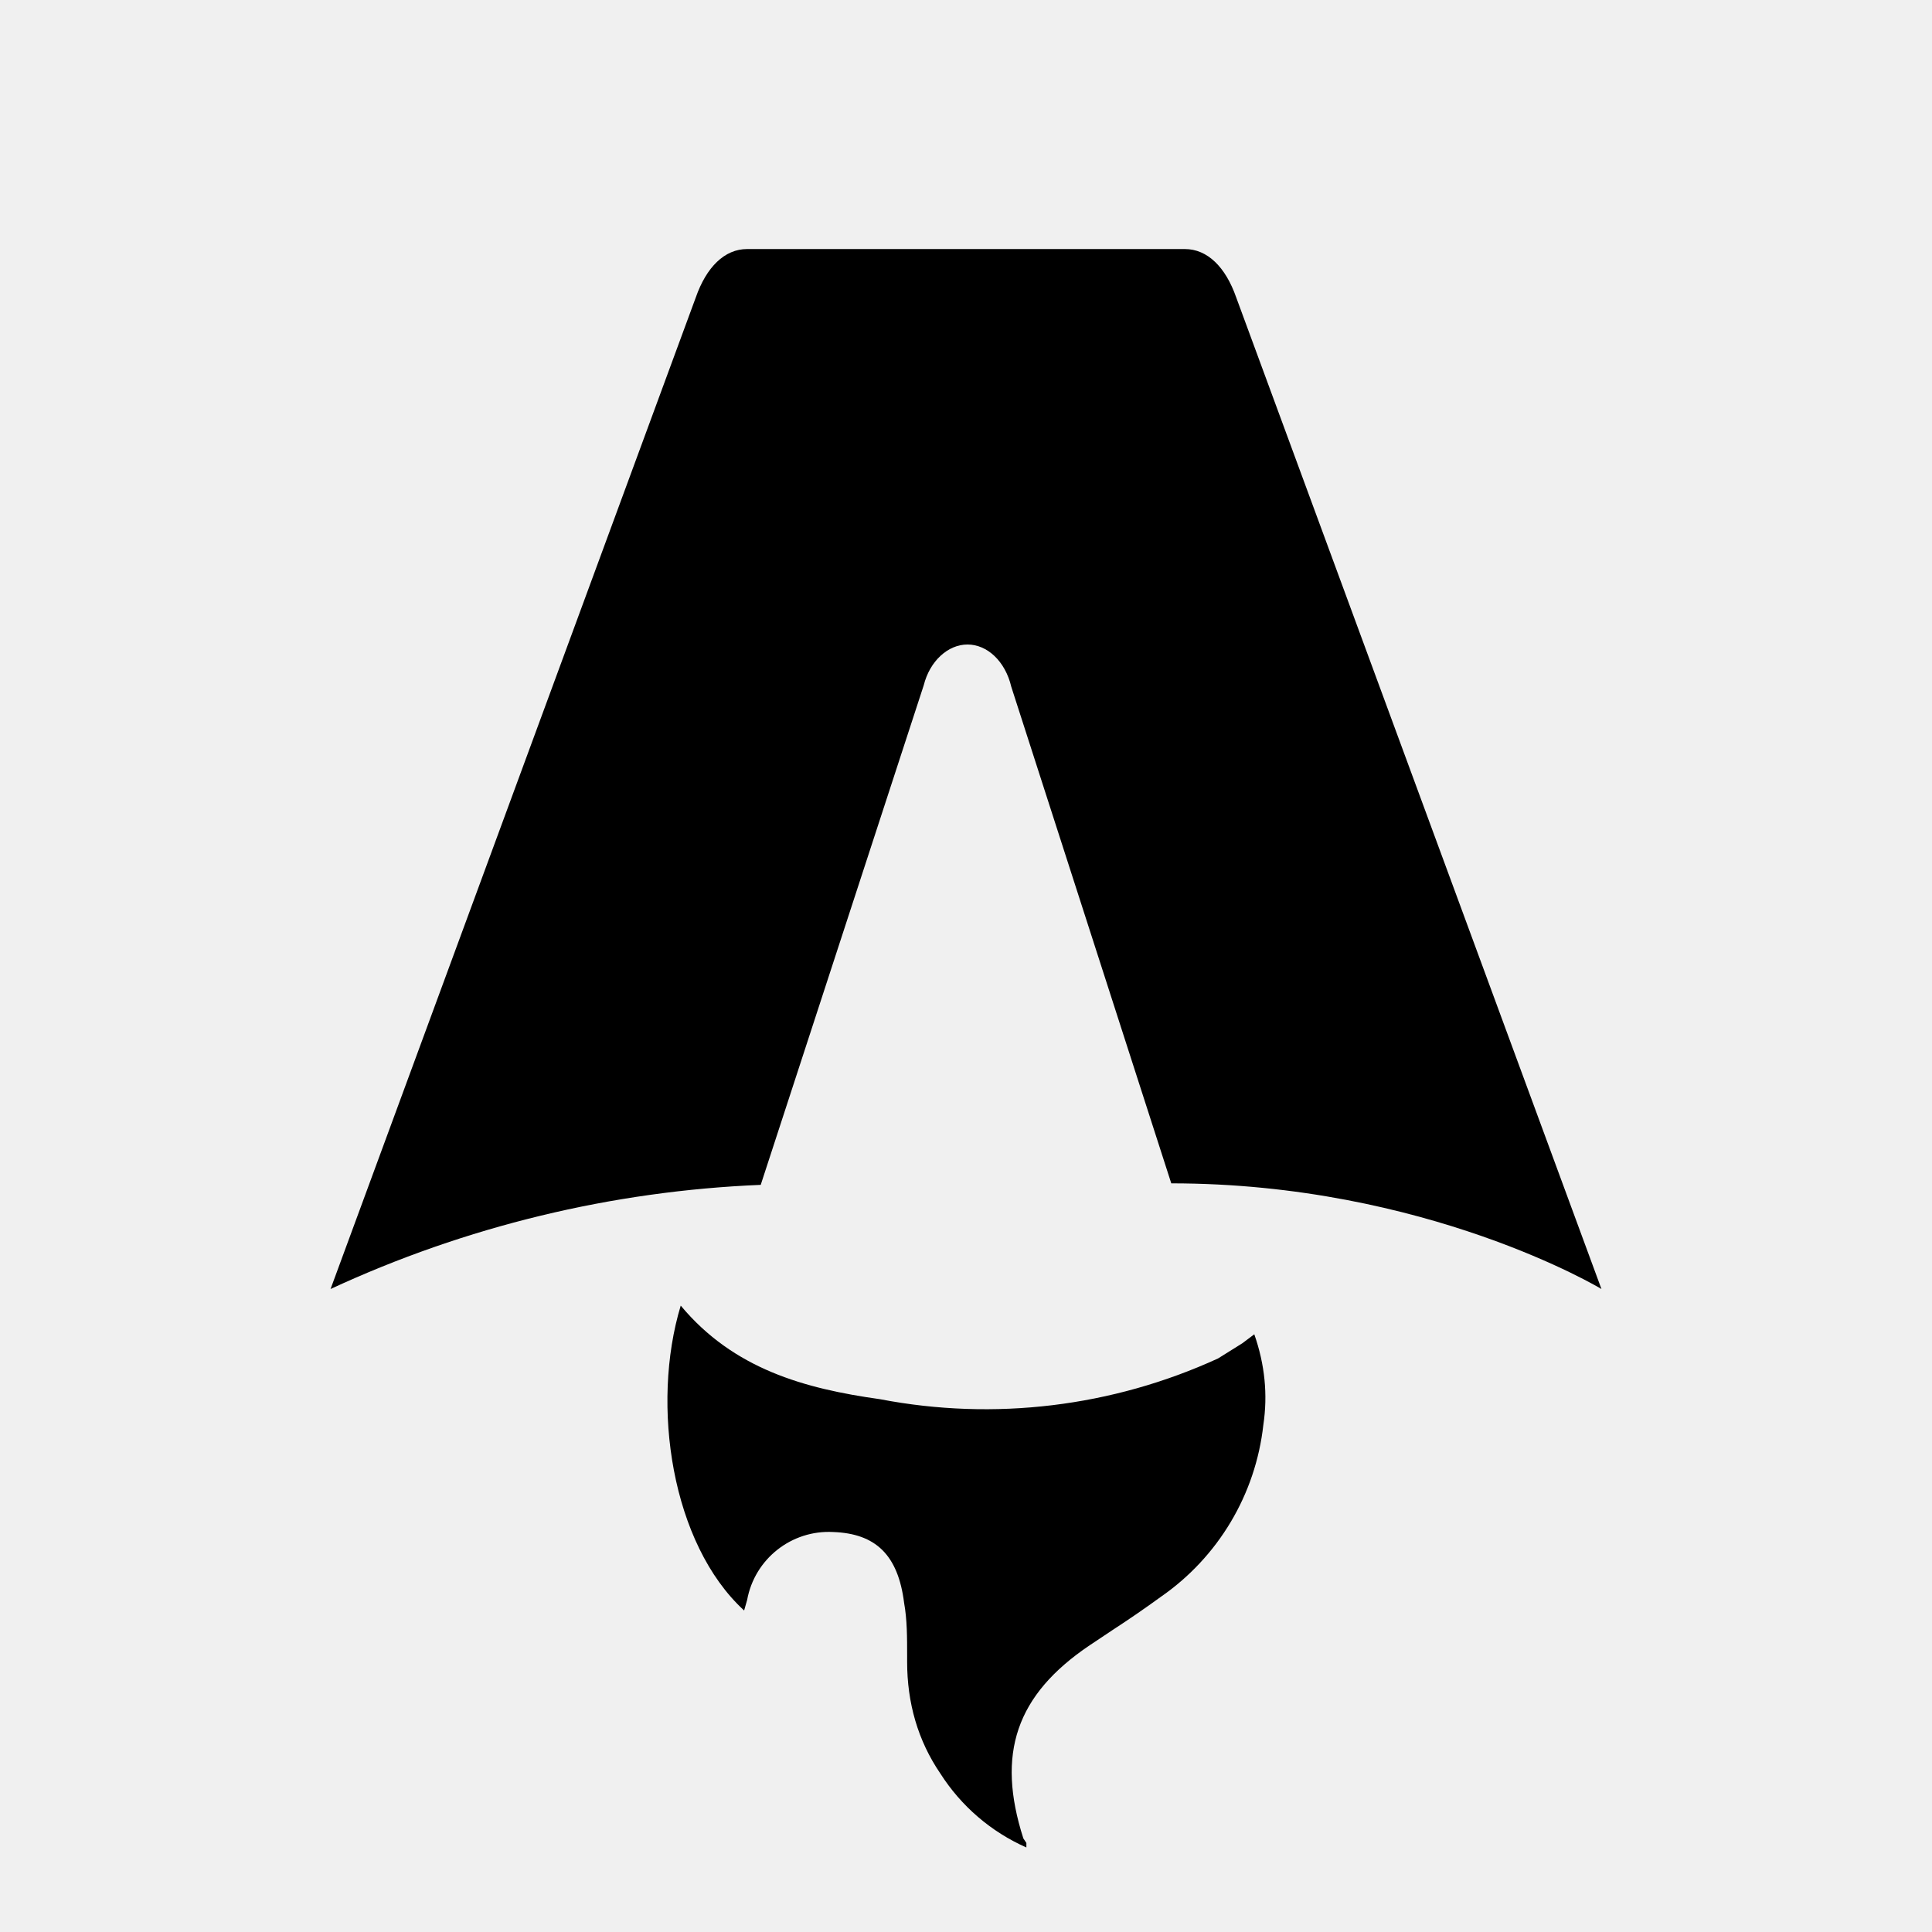
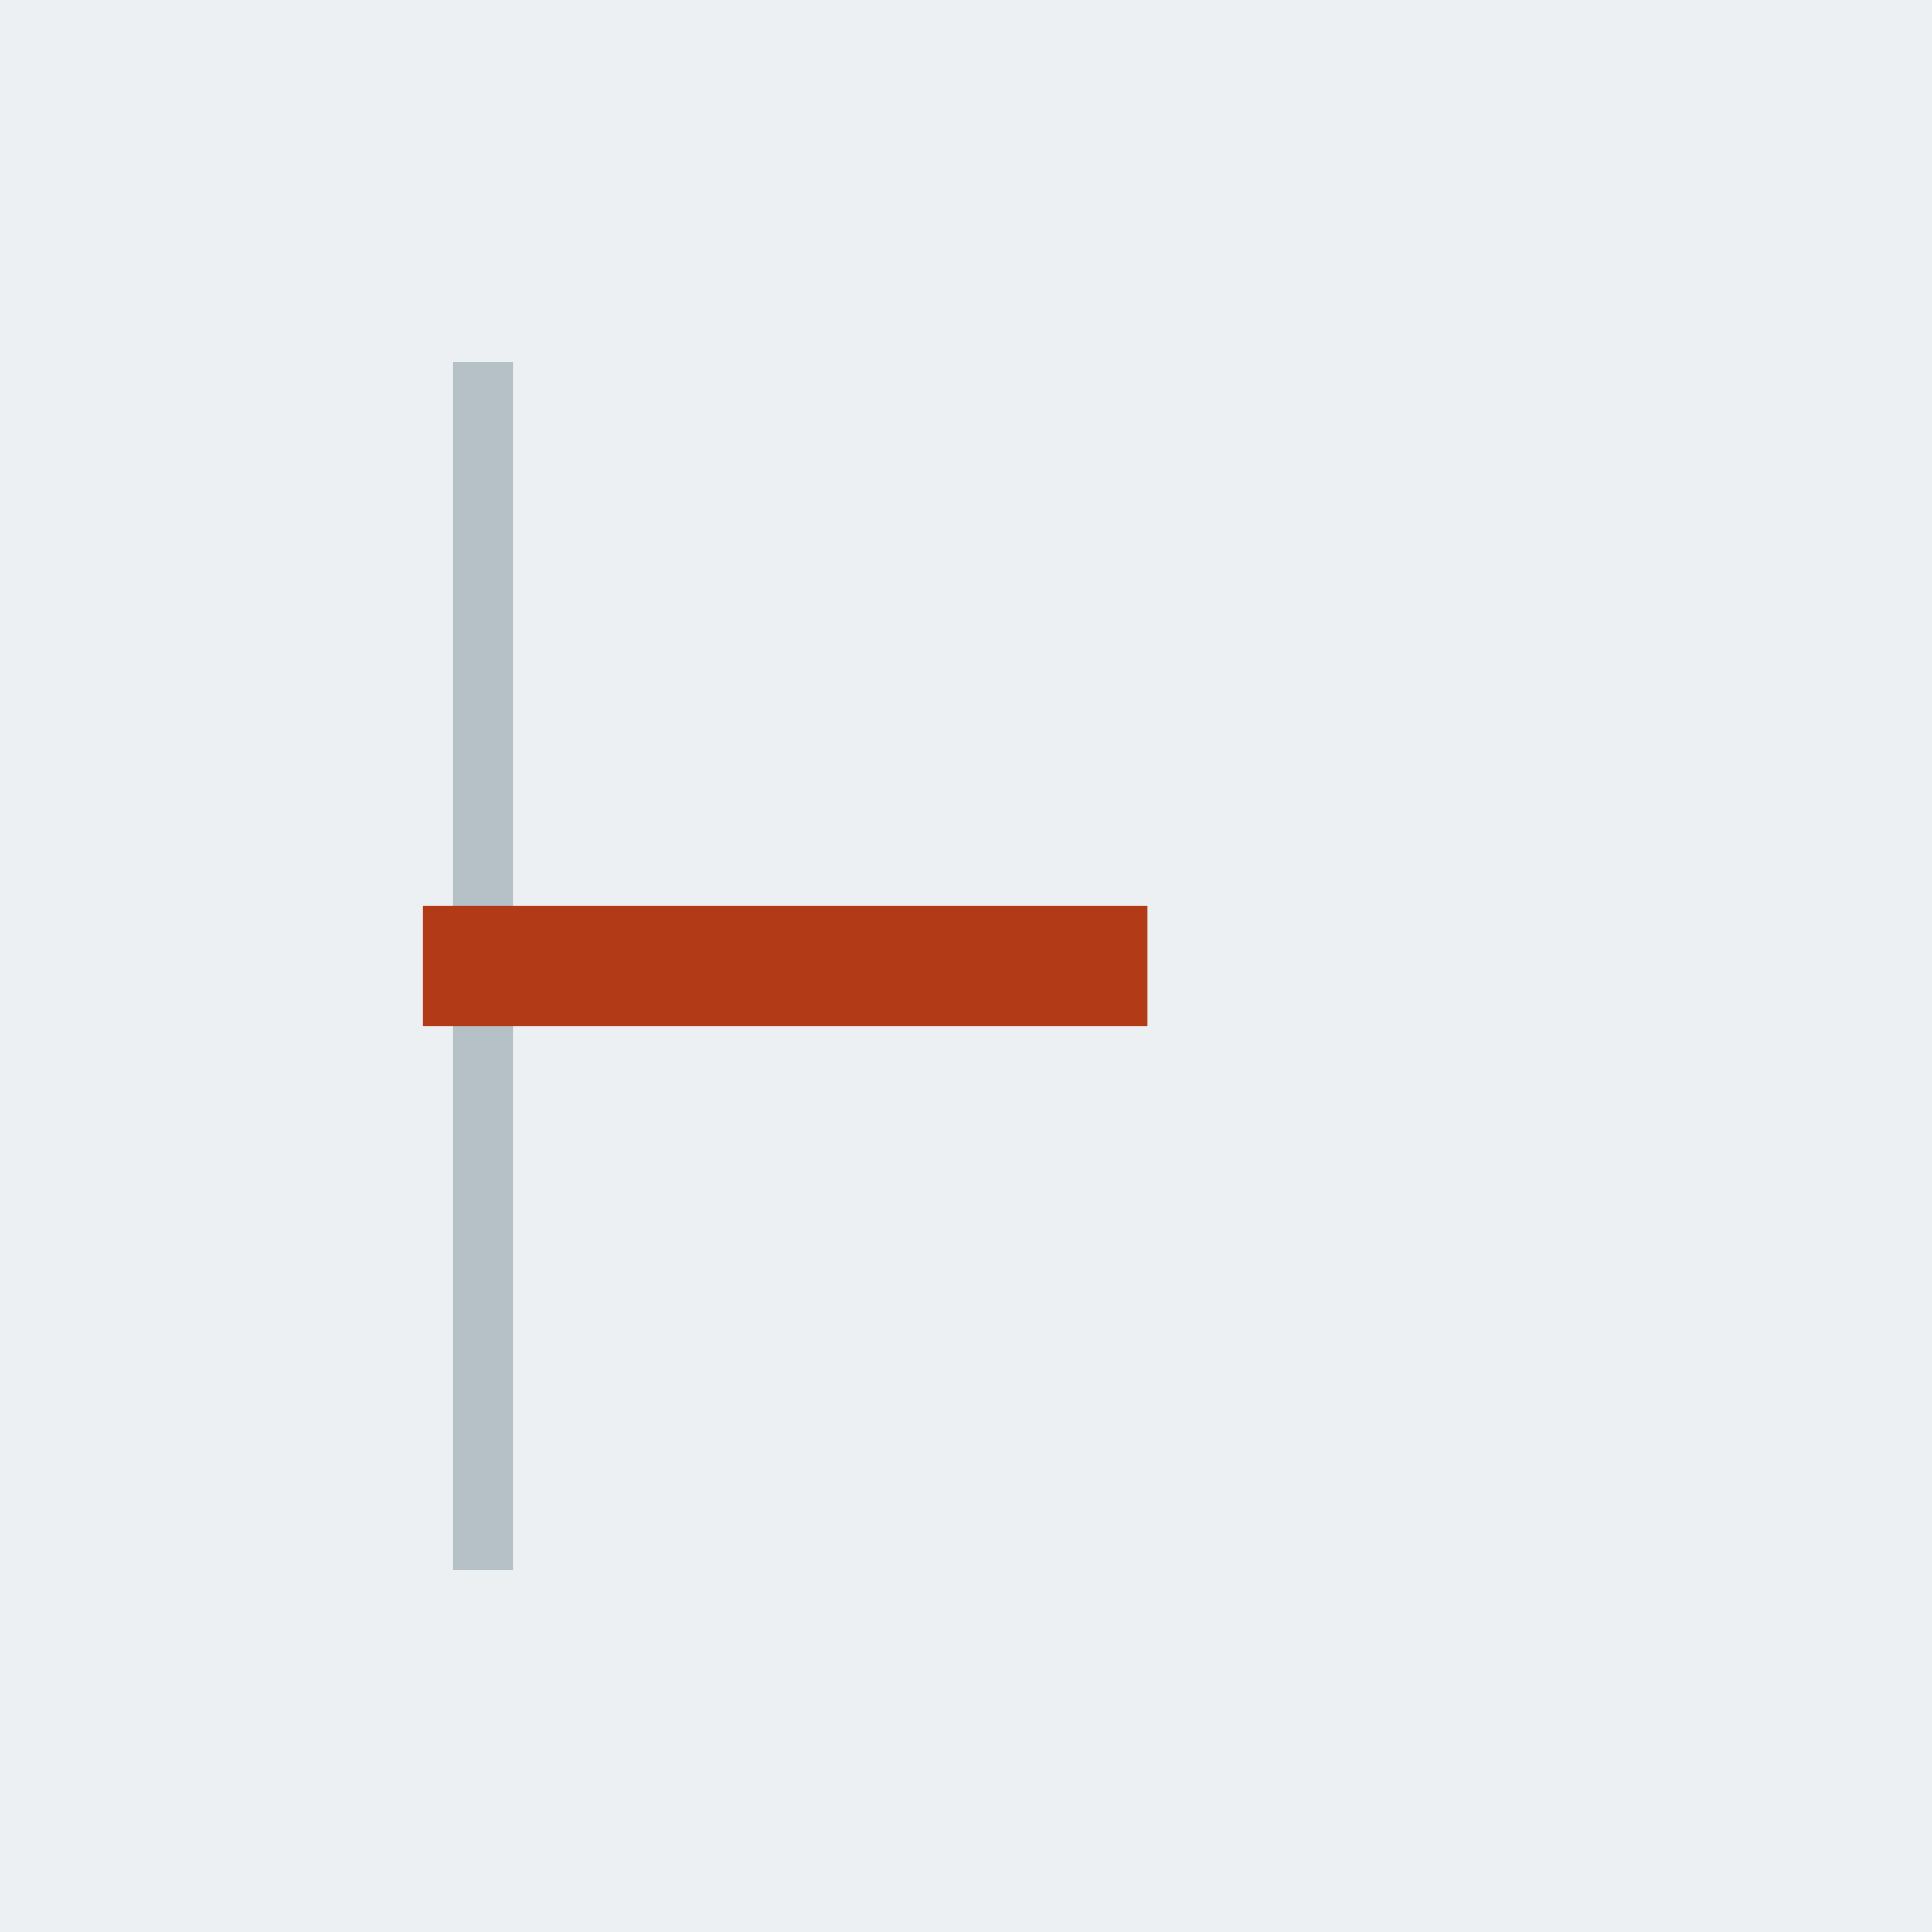
- <svg xmlns="http://www.w3.org/2000/svg" fill="none" viewBox="0 0 128 128">
-   <path d="M50.4 78.5a75.1 75.1 0 0 0-28.5 6.9l24.2-65.7c.7-2 1.9-3.2 3.4-3.2h29c1.5 0 2.7 1.2 3.4 3.2l24.2 65.7s-11.6-7-28.5-7L67 45.5c-.4-1.7-1.6-2.8-2.9-2.8-1.3 0-2.5 1.1-2.9 2.7L50.4 78.5Zm-1.1 28.2Zm-4.2-20.2c-2 6.6-.6 15.8 4.2 20.2a17.5 17.5 0 0 1 .2-.7 5.5 5.5 0 0 1 5.7-4.5c2.8.1 4.3 1.5 4.7 4.7.2 1.1.2 2.3.2 3.5v.4c0 2.7.7 5.2 2.2 7.4a13 13 0 0 0 5.7 4.9v-.3l-.2-.3c-1.8-5.6-.5-9.5 4.4-12.8l1.5-1a73 73 0 0 0 3.2-2.2 16 16 0 0 0 6.8-11.4c.3-2 .1-4-.6-6l-.8.6-1.6 1a37 37 0 0 1-22.4 2.7c-5-.7-9.7-2-13.2-6.2Z" />
-   <style>
-         path { fill: #000; }
-         @media (prefers-color-scheme: dark) {
-             path { fill: #FFF; }
-         }
-     </style>
+ <svg xmlns="http://www.w3.org/2000/svg" viewBox="0 0 32 32" fill="none">
+   <rect width="32" height="32" fill="#edf0f2" />
+   <path d="M8 6v20" stroke="#b6c0c7" stroke-width="1" />
+   <path d="M8 16h10" stroke="#b23a16" stroke-width="2" stroke-linecap="square" />
</svg>
